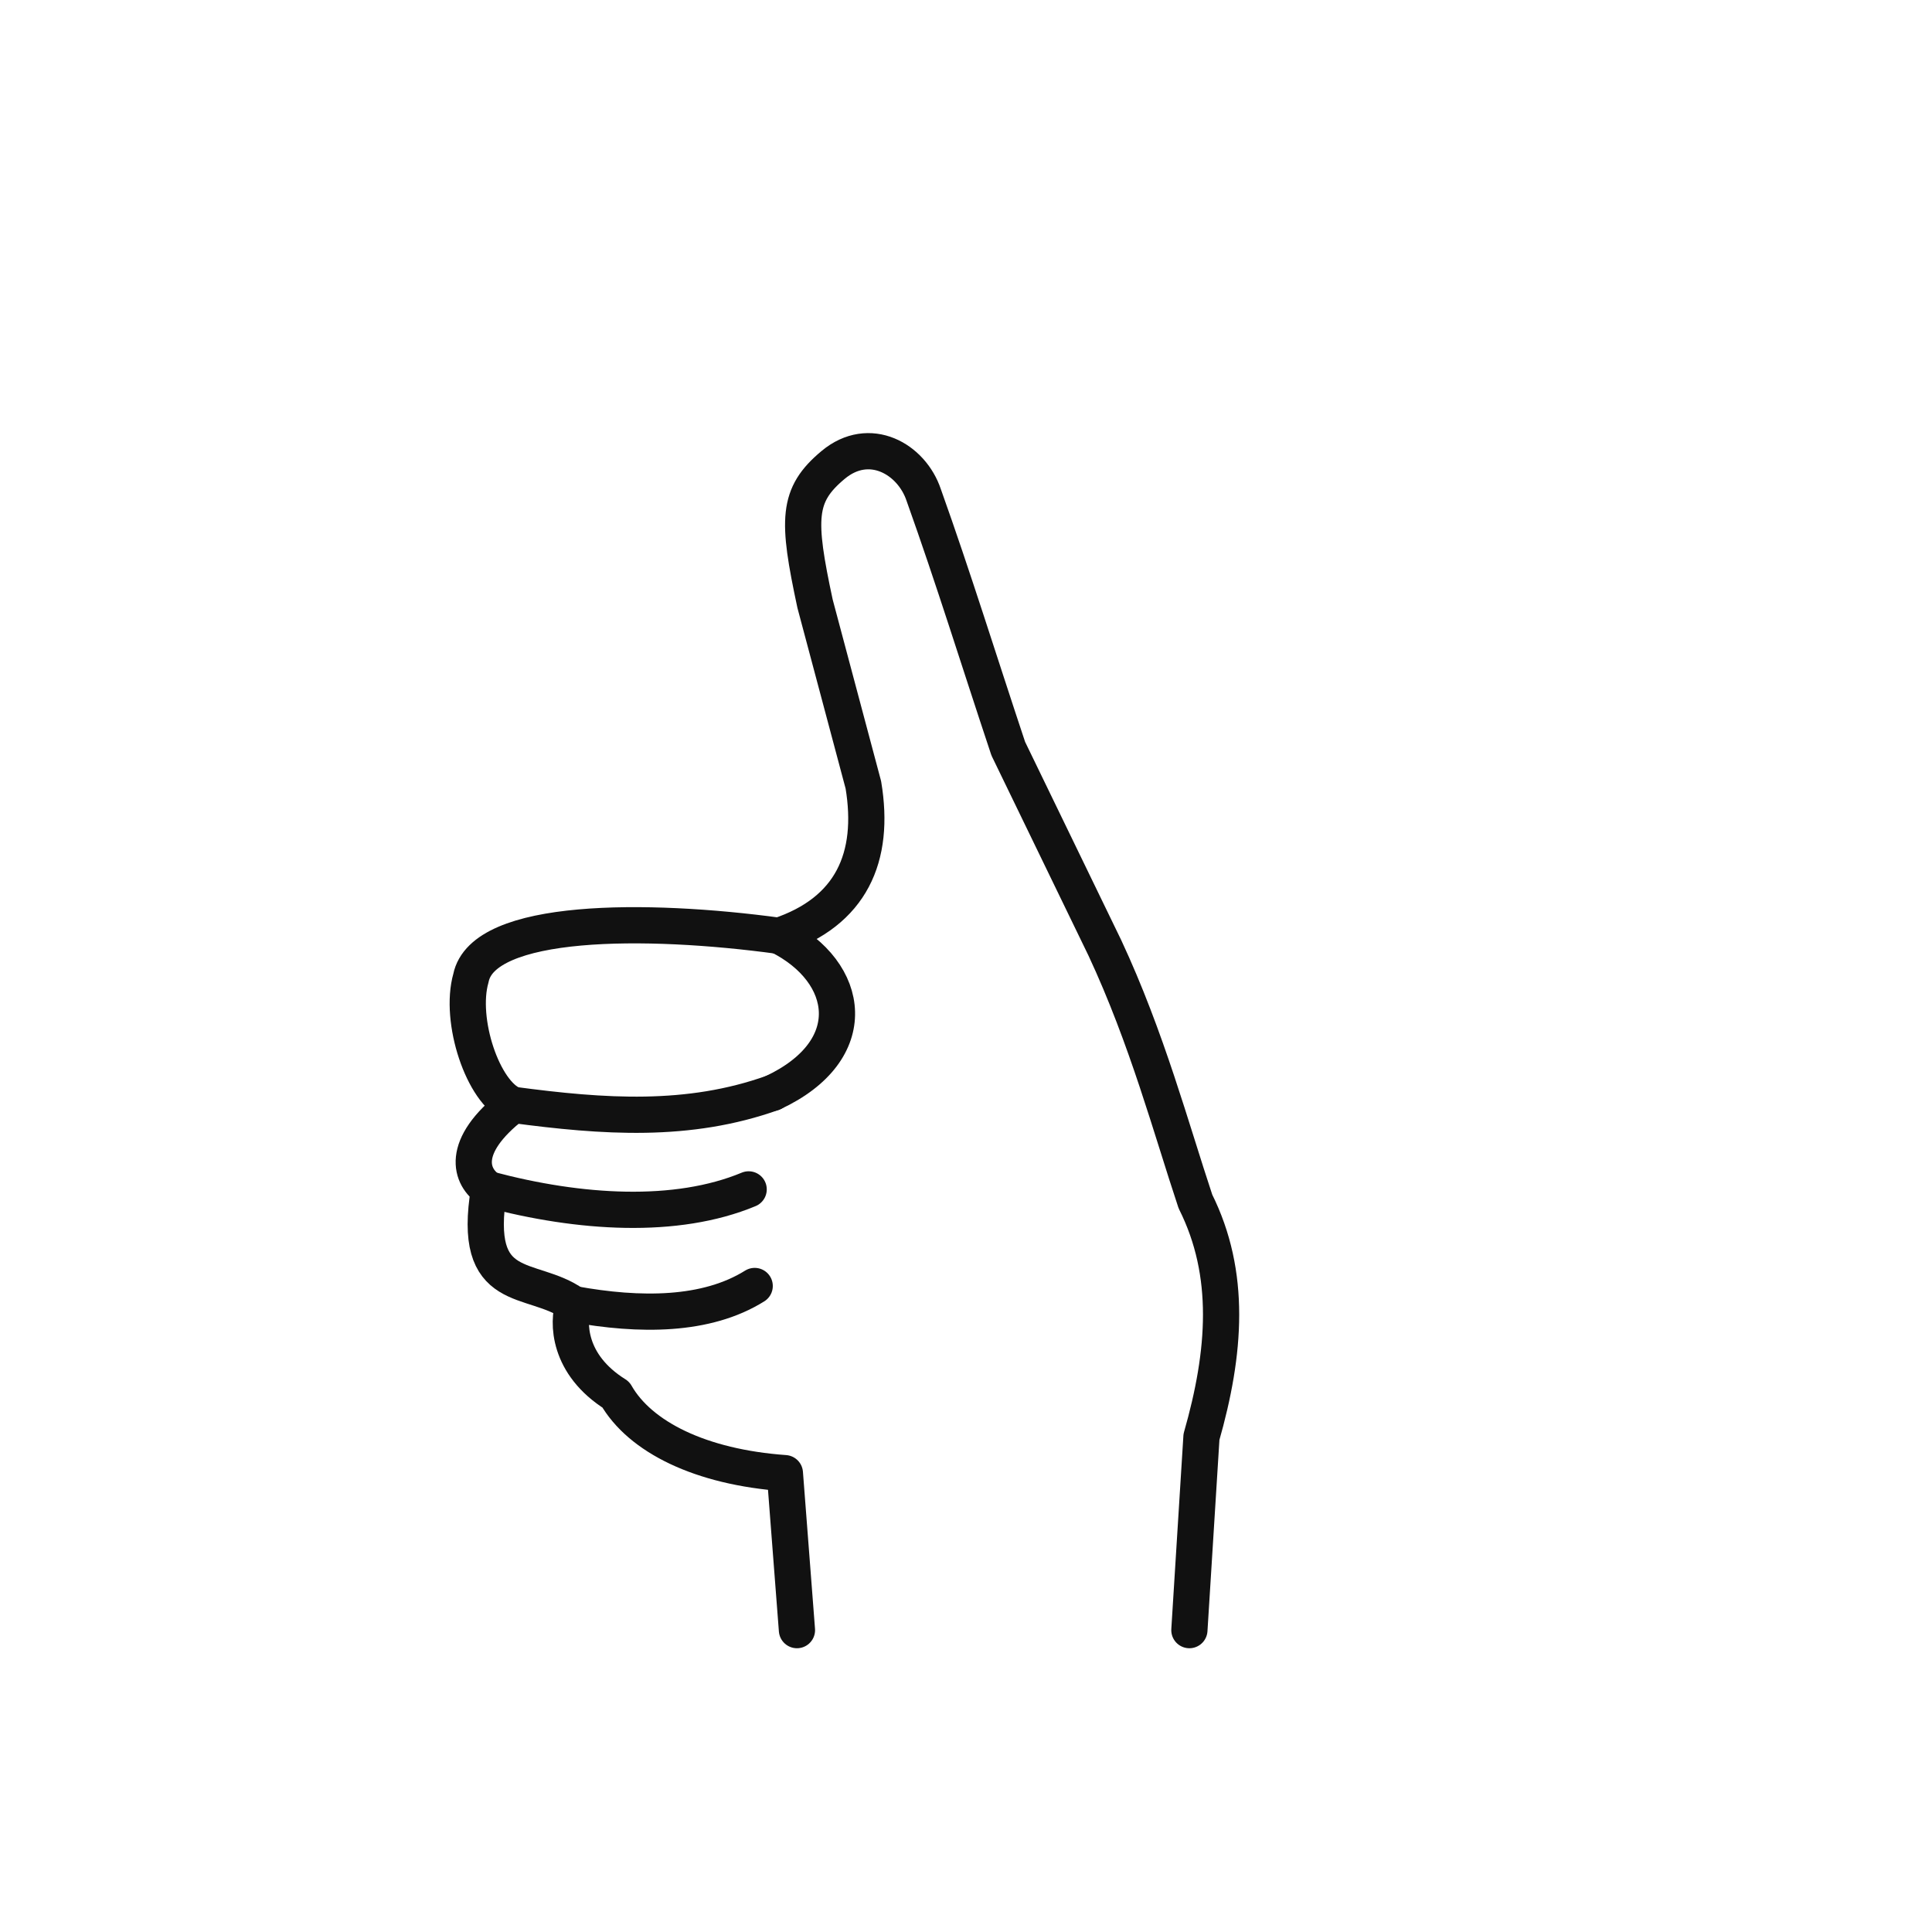
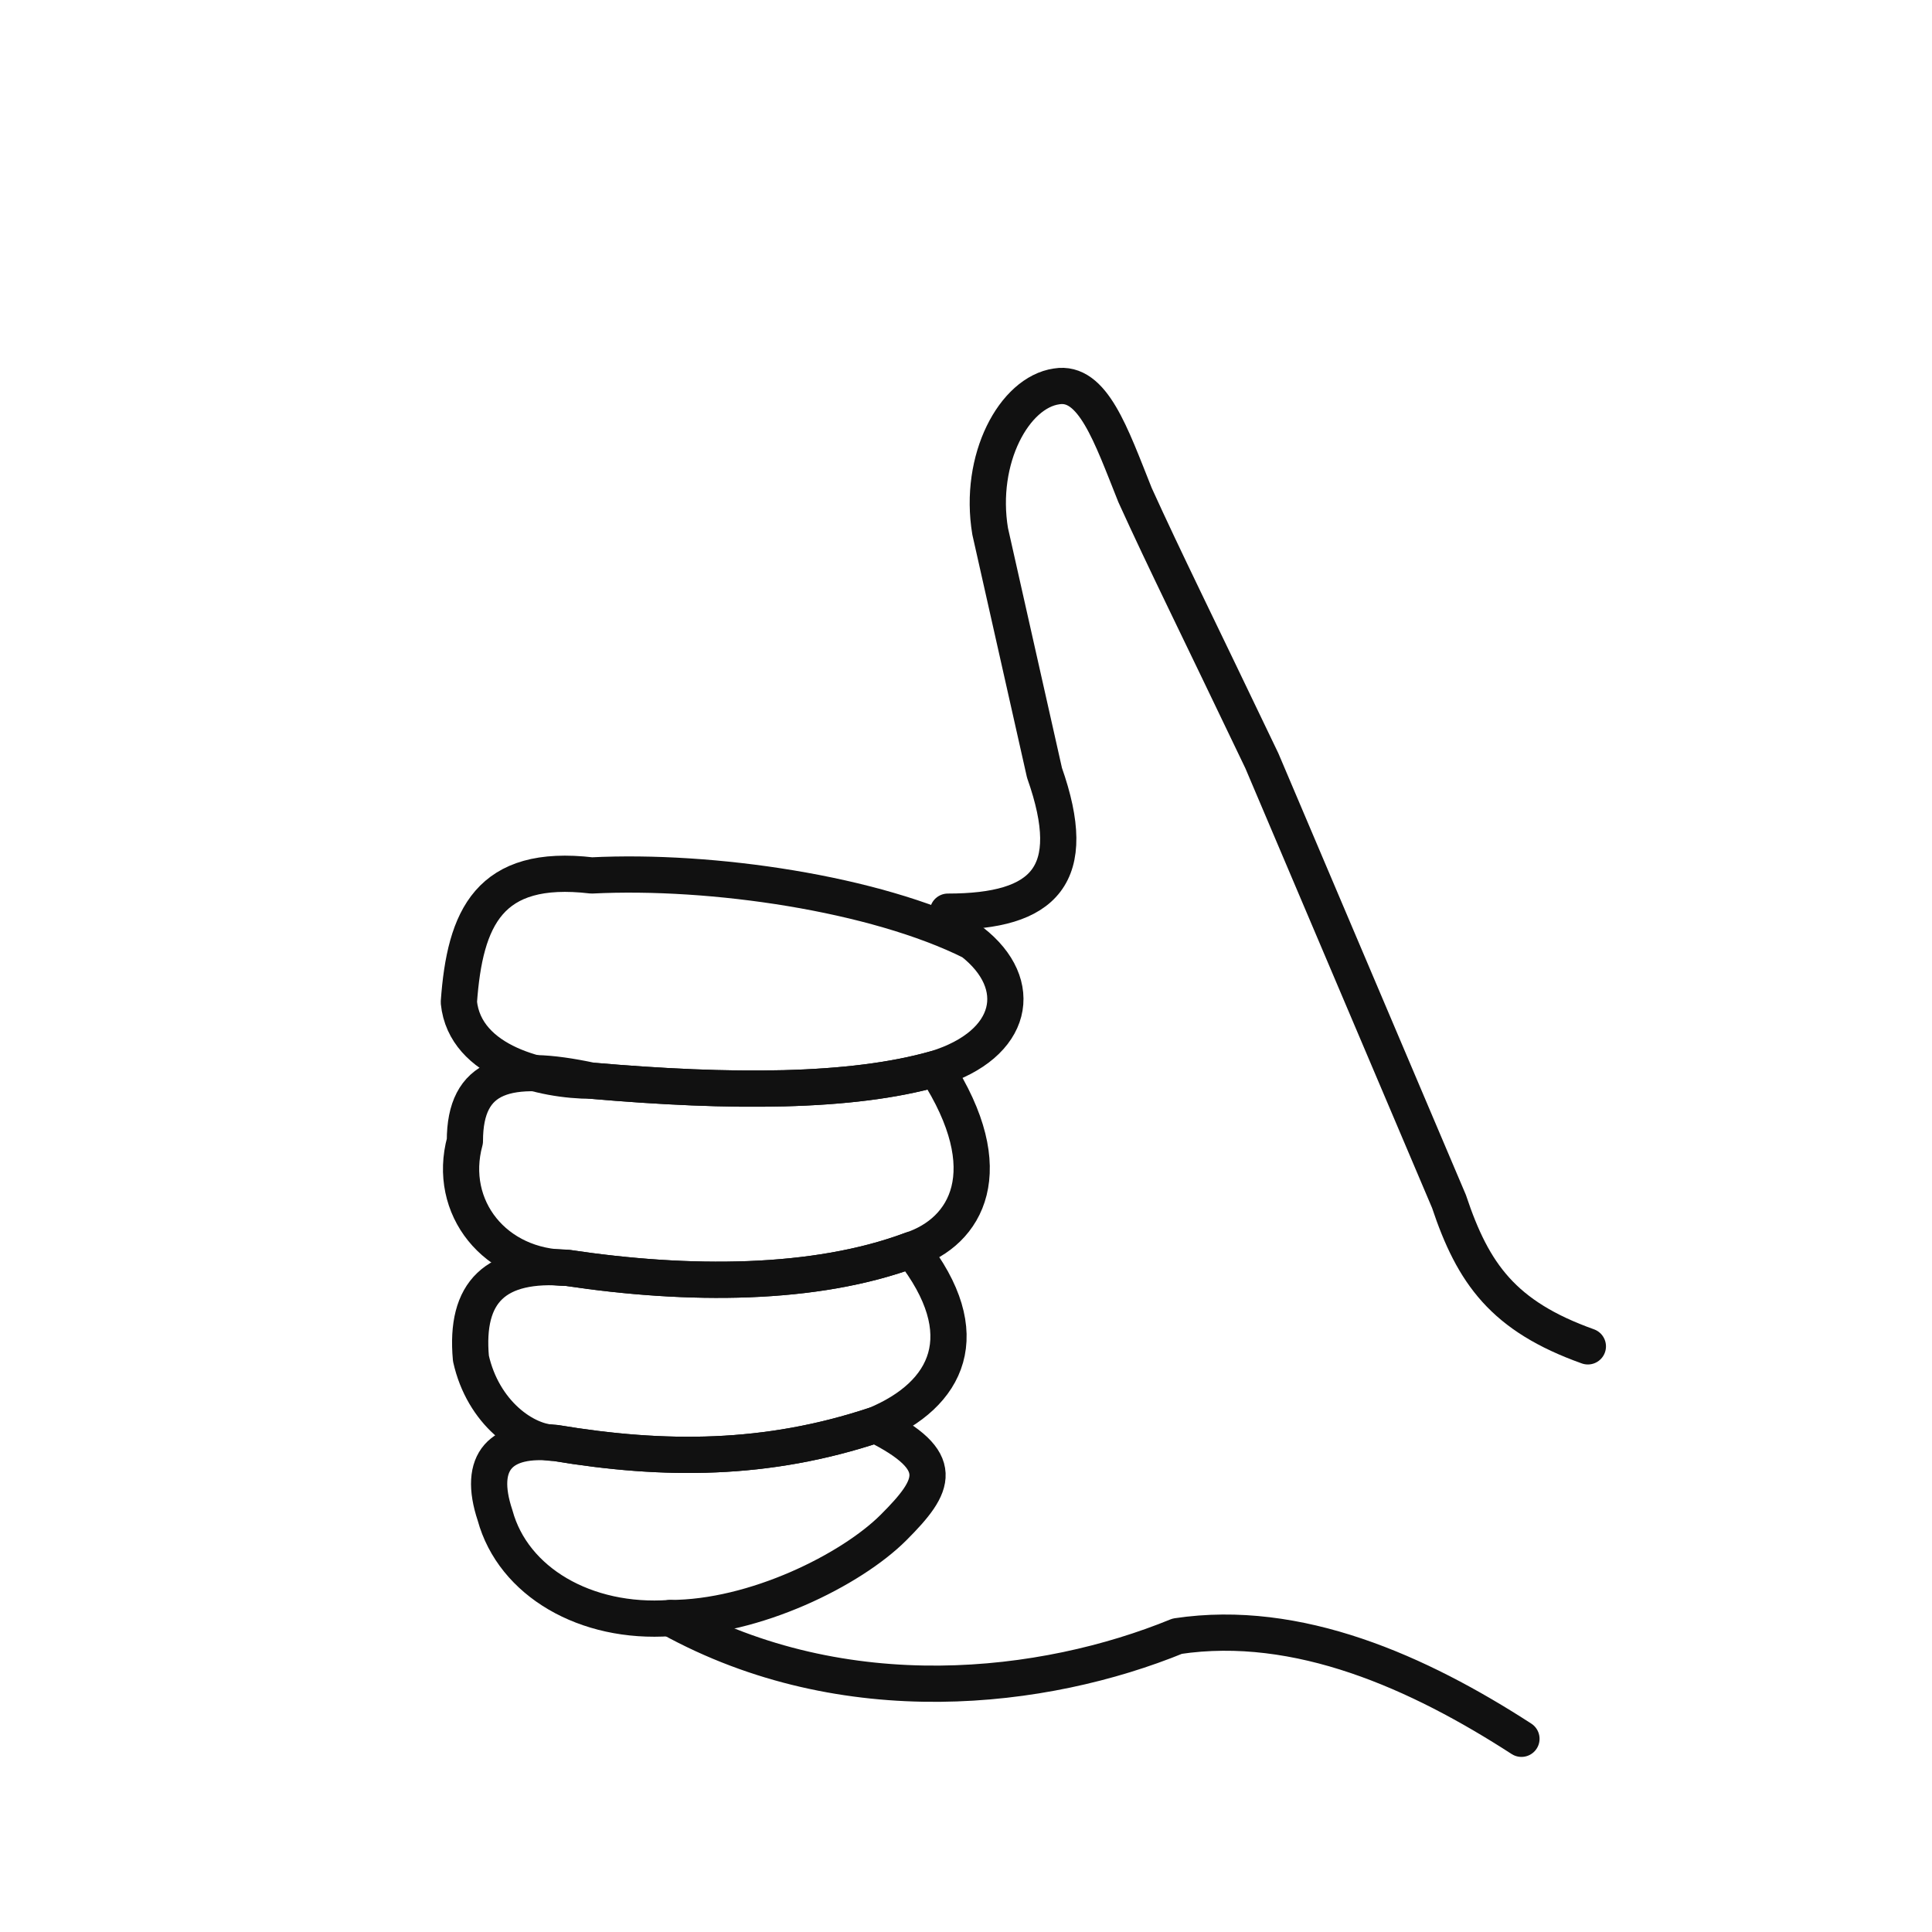
<svg xmlns="http://www.w3.org/2000/svg" width="320" height="320" viewBox="0 0 320 320" role="img" aria-labelledby="title desc">
  <g id="hand" stroke="#111111" fill="none" stroke-width="6" stroke-linecap="round" stroke-linejoin="round">
-     <path d="M 132,270 L 130,244 C 116,243 106,238 102,231 C 94,226 94,219 95,216 C 88,211 78,215 81,197 C 78,195 76,190 85,183 C 80,181 76,169 78,162 C 80,152 107,152 129,155 C 141,151 145,142 143,130 L 135,100 C 132,86 132,82 138,77 C 144,72 151,76 153,82 C 158,96 162,109 167,124 L 183,157 C 190,172 194,187 198,199 C 204,211 203,224 199,238 L 197,270" />
-     <path d="M 85,183 C 100,185 114,186 128,181" />
-     <path d="M 81,197 C 96,201 112,202 124,197" />
-     <path d="M 95,216 C 106,218 117,218 125,213" />
-     <path d="M 129,155 C 141,161 143,174 128,181" />
+     <path d="M 263,223 C 249,218 244,211 240,199 L 209,126 C 198,103 193,93 188,82 C 184,72 181,63 175,64 C 168,65 162,76 164,88 L 173,128 C 179,145 173,151 157,151" />
+     <path d="M 98,145 C 81,143 77,152 76,166 C 77,176 90,179 98,179 C 121,181 141,181 155,177 C 168,173 170,163 161,156 C 145,148 118,144 98,145 Z" />
+     <path d="M 98,179 C 84,176 77,178 77,189 C 74,200 82,210 94,210 C 114,213 135,213 151,207 C 160,204 166,194 155,177 C 141,181 121,181 98,179 Z" />
+     <path d="M 94,210 C 82,209 77,214 78,225 C 80,234 87,239 92,239 C 110,242 127,242 145,236 C 157,231 162,221 151,207 C 135,213 114,213 94,210 Z" />
+     <path d="M 92,239 C 83,238 79,242 82,251 C 85,262 97,269 111,268 C 125,268 141,260 148,253 C 155,246 157,242 145,236 C 127,242 110,242 92,239 Z" />
+     <path d="M 111,268 C 140,284 173,280 195,271 C 215,268 235,277 252,288" />
  </g>
</svg>
